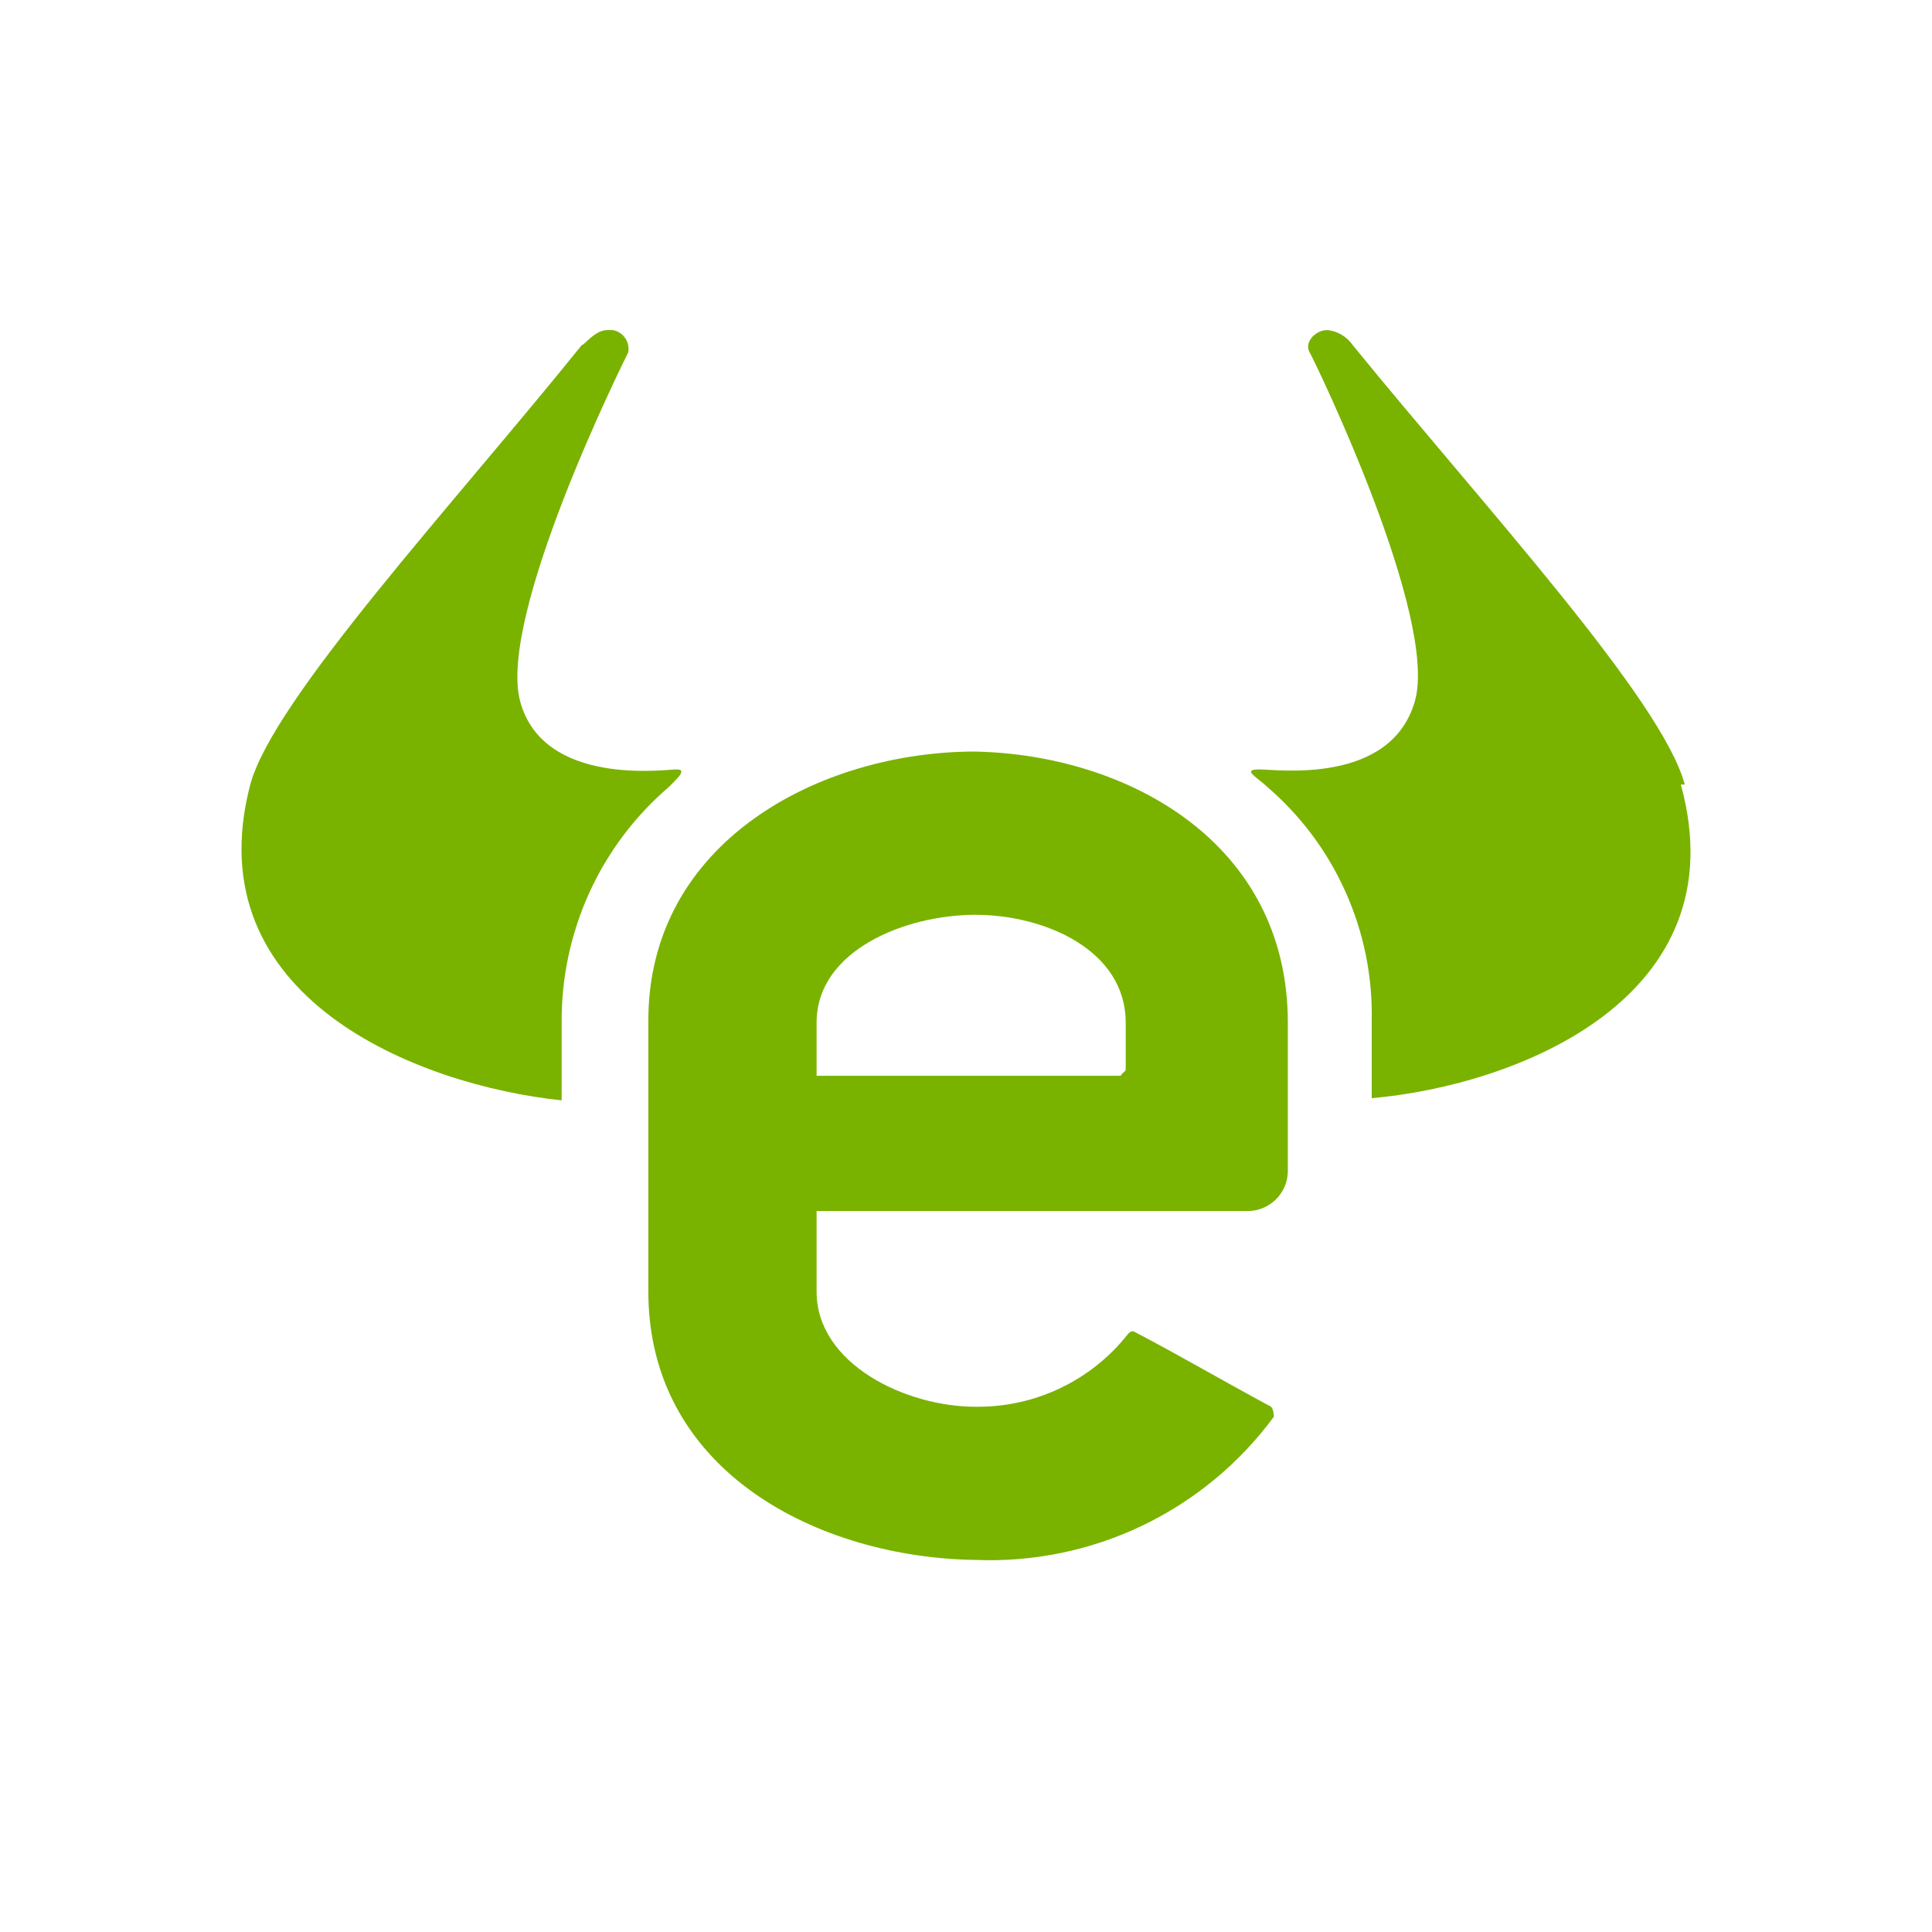
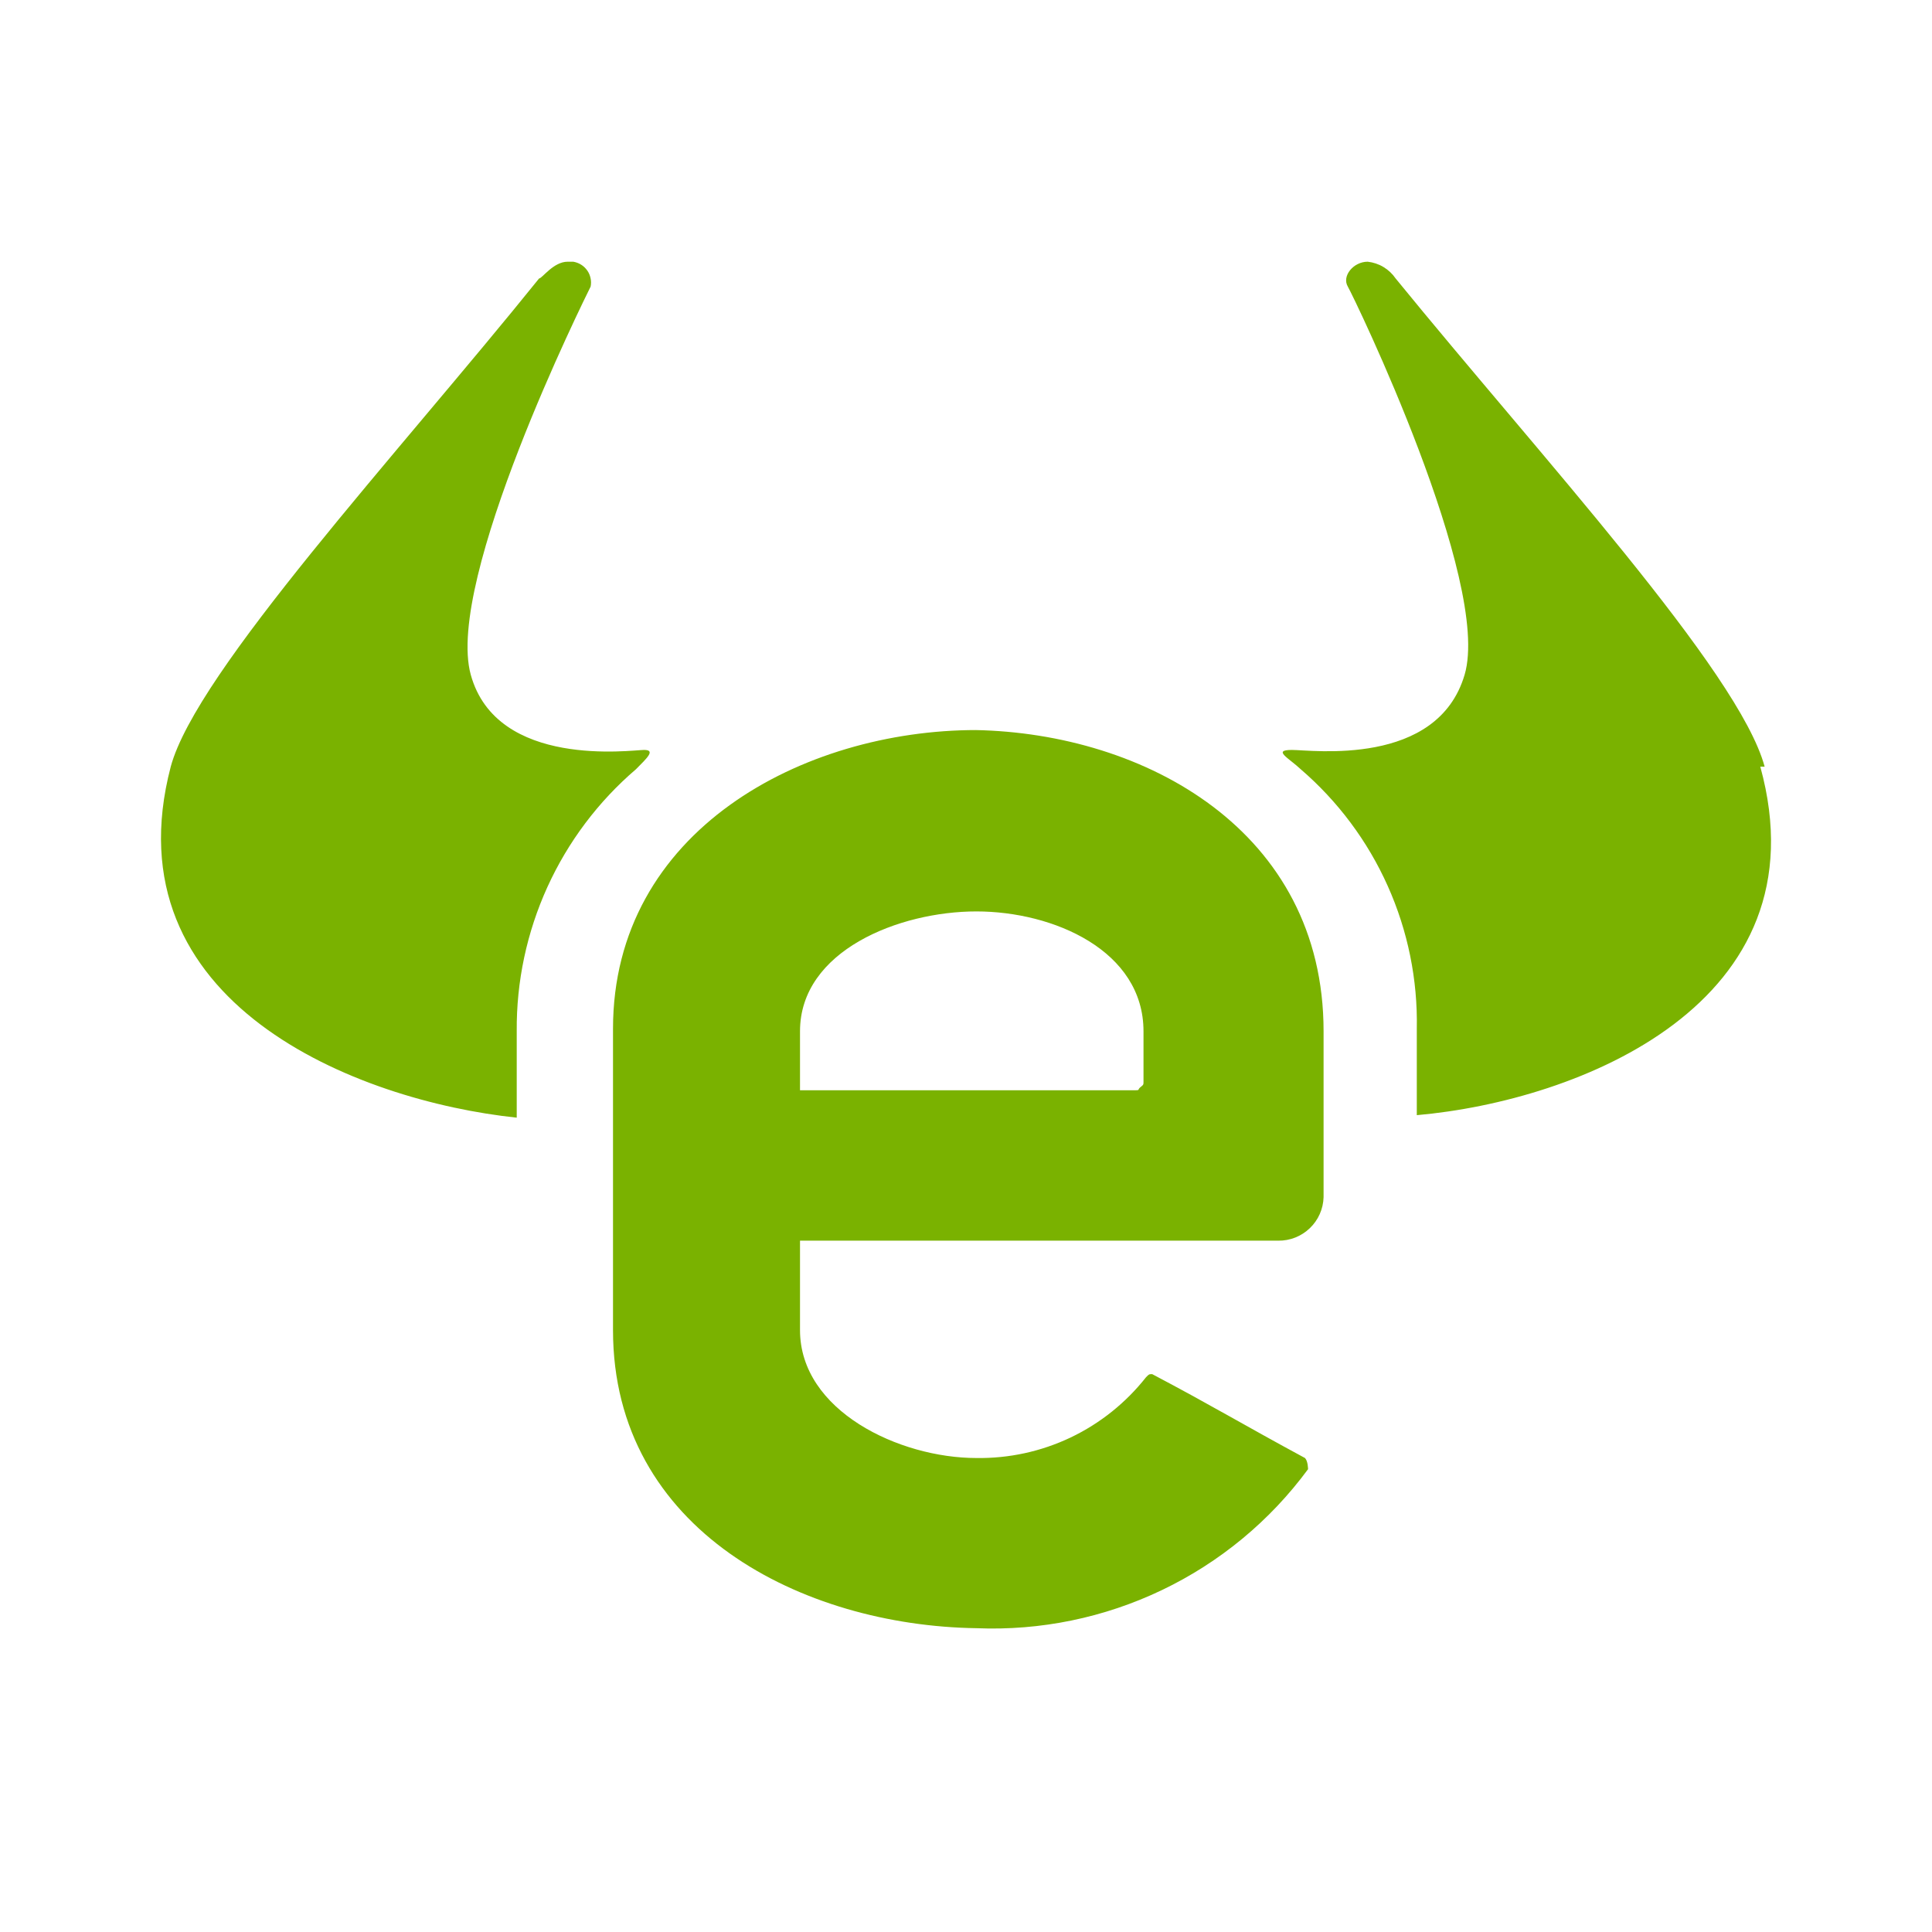
<svg xmlns="http://www.w3.org/2000/svg" viewBox="0 0 24 24" fill="none">
-   <path d="M20.929 9.746C20.644 8.683 18.422 6.274 16.804 4.287C16.768 4.236 16.722 4.192 16.668 4.16C16.614 4.127 16.554 4.107 16.491 4.1C16.331 4.1 16.199 4.26 16.269 4.378C16.338 4.496 17.88 7.683 17.574 8.718C17.269 9.753 15.866 9.558 15.644 9.558C15.422 9.558 15.609 9.649 15.741 9.774C16.158 10.132 16.491 10.578 16.715 11.08C16.94 11.582 17.051 12.127 17.04 12.676V13.642C18.852 13.482 21.609 12.392 20.88 9.746H20.929ZM8.311 9.774C8.436 9.649 8.533 9.558 8.401 9.558C8.269 9.558 6.755 9.774 6.463 8.718C6.172 7.662 7.741 4.503 7.804 4.378C7.81 4.347 7.809 4.315 7.803 4.284C7.796 4.253 7.783 4.224 7.765 4.198C7.747 4.172 7.724 4.15 7.697 4.133C7.67 4.116 7.64 4.105 7.609 4.1H7.547C7.387 4.1 7.262 4.287 7.227 4.287C5.644 6.253 3.394 8.683 3.109 9.746C2.415 12.392 5.192 13.482 6.977 13.669V12.704C6.973 12.148 7.09 11.598 7.32 11.091C7.55 10.585 7.888 10.136 8.311 9.774V9.774ZM13.984 13.267C13.984 13.301 13.984 13.301 13.949 13.329C13.915 13.357 13.949 13.364 13.887 13.364H10.144V12.704C10.144 11.801 11.255 11.364 12.116 11.364C12.977 11.364 13.984 11.801 13.984 12.704V13.267ZM12.116 9.336C10.179 9.336 8.054 10.461 8.054 12.676V16.044C8.054 18.288 10.179 19.35 12.116 19.378C12.832 19.407 13.545 19.261 14.192 18.951C14.838 18.641 15.399 18.177 15.824 17.6C15.824 17.6 15.824 17.51 15.79 17.475C15.095 17.1 14.741 16.885 14.081 16.538C14.047 16.538 14.047 16.538 14.012 16.572C13.787 16.858 13.498 17.089 13.169 17.245C12.841 17.402 12.48 17.48 12.116 17.475C11.255 17.475 10.144 16.947 10.144 16.044V15.044H15.491C15.623 15.046 15.749 14.996 15.844 14.905C15.939 14.814 15.994 14.69 15.998 14.558V12.704C15.998 10.461 13.998 9.371 12.102 9.336" fill="#7AB200" />
+   <path d="M21.921 9.524C21.604 8.344 19.135 5.666 17.337 3.459C17.298 3.402 17.246 3.353 17.186 3.317C17.127 3.281 17.059 3.259 16.99 3.251C16.813 3.251 16.666 3.429 16.743 3.56C16.82 3.691 18.533 7.233 18.194 8.382C17.854 9.532 16.296 9.316 16.049 9.316C15.802 9.316 16.01 9.416 16.157 9.555C16.62 9.953 16.99 10.449 17.239 11.006C17.489 11.564 17.612 12.17 17.6 12.78V13.853C19.613 13.675 22.677 12.464 21.867 9.524H21.921ZM7.901 9.555C8.039 9.416 8.147 9.316 8.001 9.316C7.854 9.316 6.172 9.555 5.848 8.382C5.524 7.209 7.268 3.699 7.337 3.56C7.344 3.525 7.344 3.49 7.336 3.455C7.329 3.421 7.315 3.388 7.295 3.36C7.274 3.331 7.249 3.306 7.219 3.288C7.189 3.269 7.156 3.257 7.121 3.251H7.052C6.874 3.251 6.735 3.459 6.697 3.459C4.938 5.643 2.438 8.344 2.121 9.524C1.35 12.464 4.436 13.675 6.419 13.884V12.811C6.414 12.193 6.544 11.582 6.8 11.019C7.056 10.457 7.431 9.957 7.901 9.555V9.555ZM14.205 13.436C14.205 13.475 14.205 13.475 14.166 13.506C14.127 13.537 14.166 13.544 14.097 13.544H9.938V12.811C9.938 11.808 11.172 11.322 12.129 11.322C13.086 11.322 14.205 11.808 14.205 12.811V13.436ZM12.129 9.069C9.976 9.069 7.615 10.319 7.615 12.78V16.523C7.615 19.015 9.976 20.195 12.129 20.226C12.925 20.259 13.717 20.096 14.435 19.752C15.154 19.408 15.777 18.892 16.249 18.251C16.249 18.251 16.249 18.151 16.211 18.112C15.439 17.695 15.046 17.456 14.313 17.07C14.274 17.07 14.274 17.07 14.236 17.109C13.985 17.427 13.665 17.683 13.3 17.857C12.934 18.031 12.534 18.118 12.129 18.112C11.172 18.112 9.938 17.526 9.938 16.523V15.412H15.879C16.025 15.414 16.166 15.358 16.271 15.257C16.377 15.156 16.438 15.017 16.442 14.871V12.811C16.442 10.319 14.22 9.108 12.114 9.069" fill="#7AB200" />
</svg>
